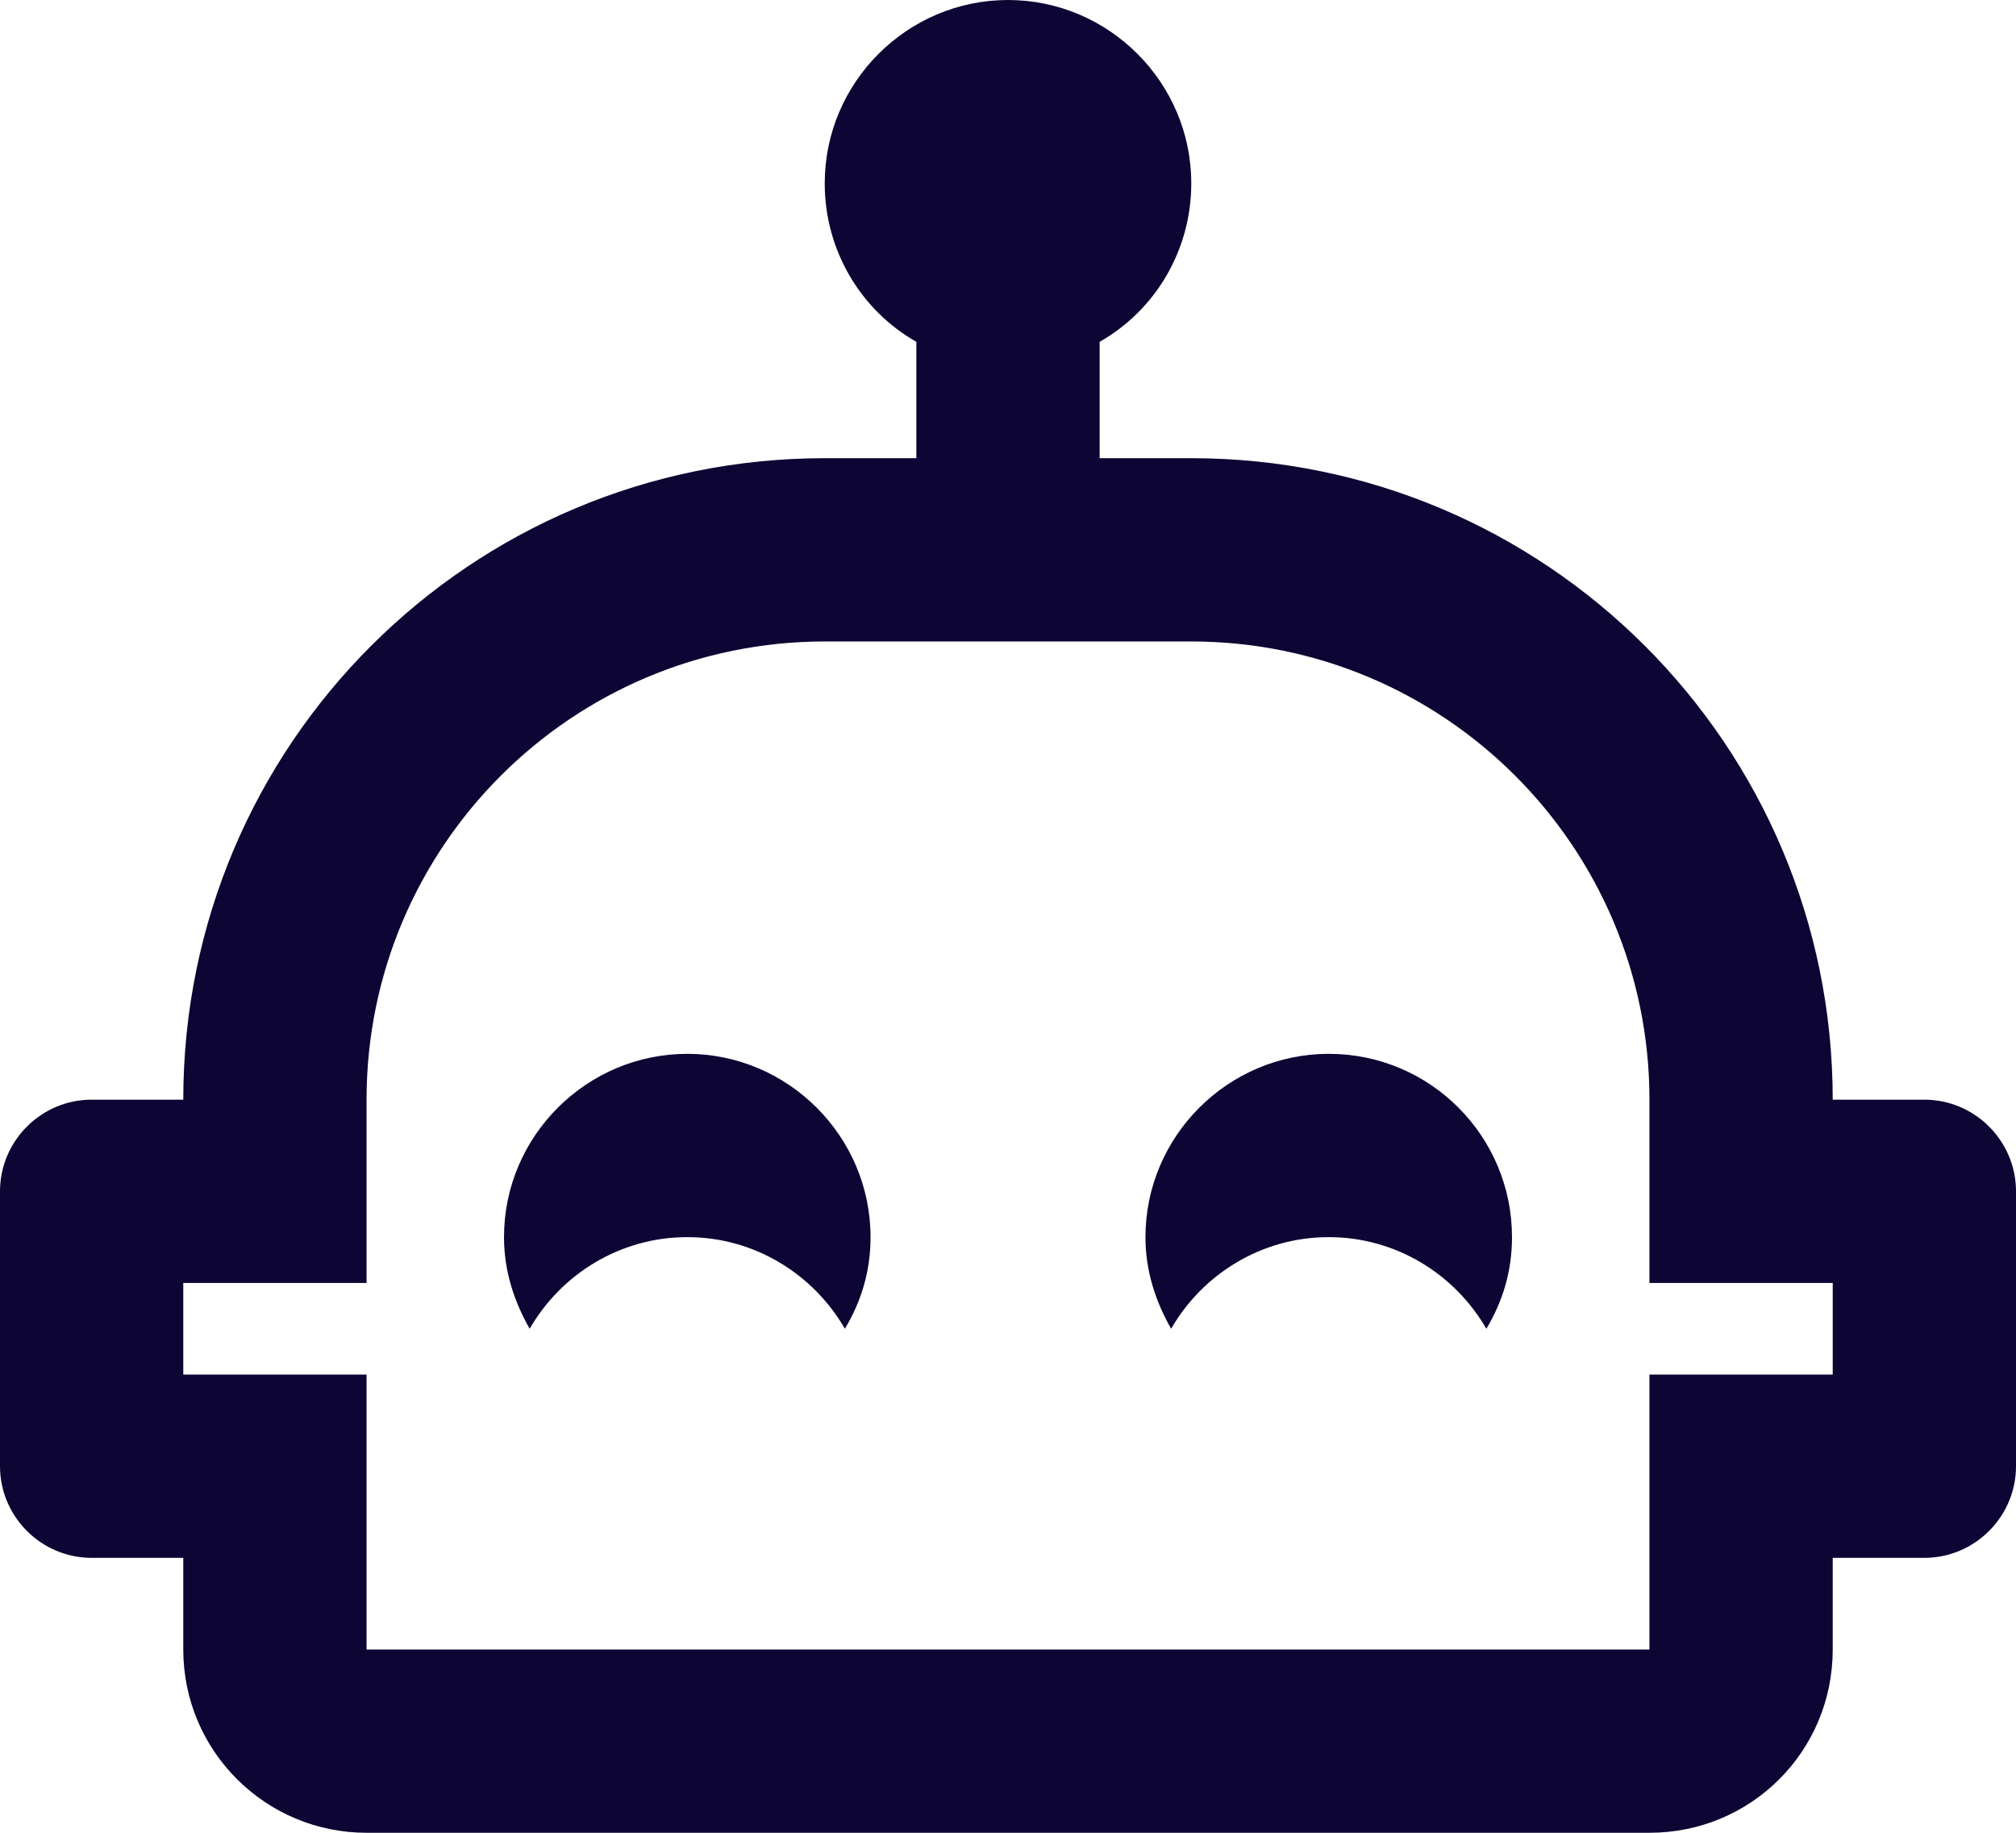
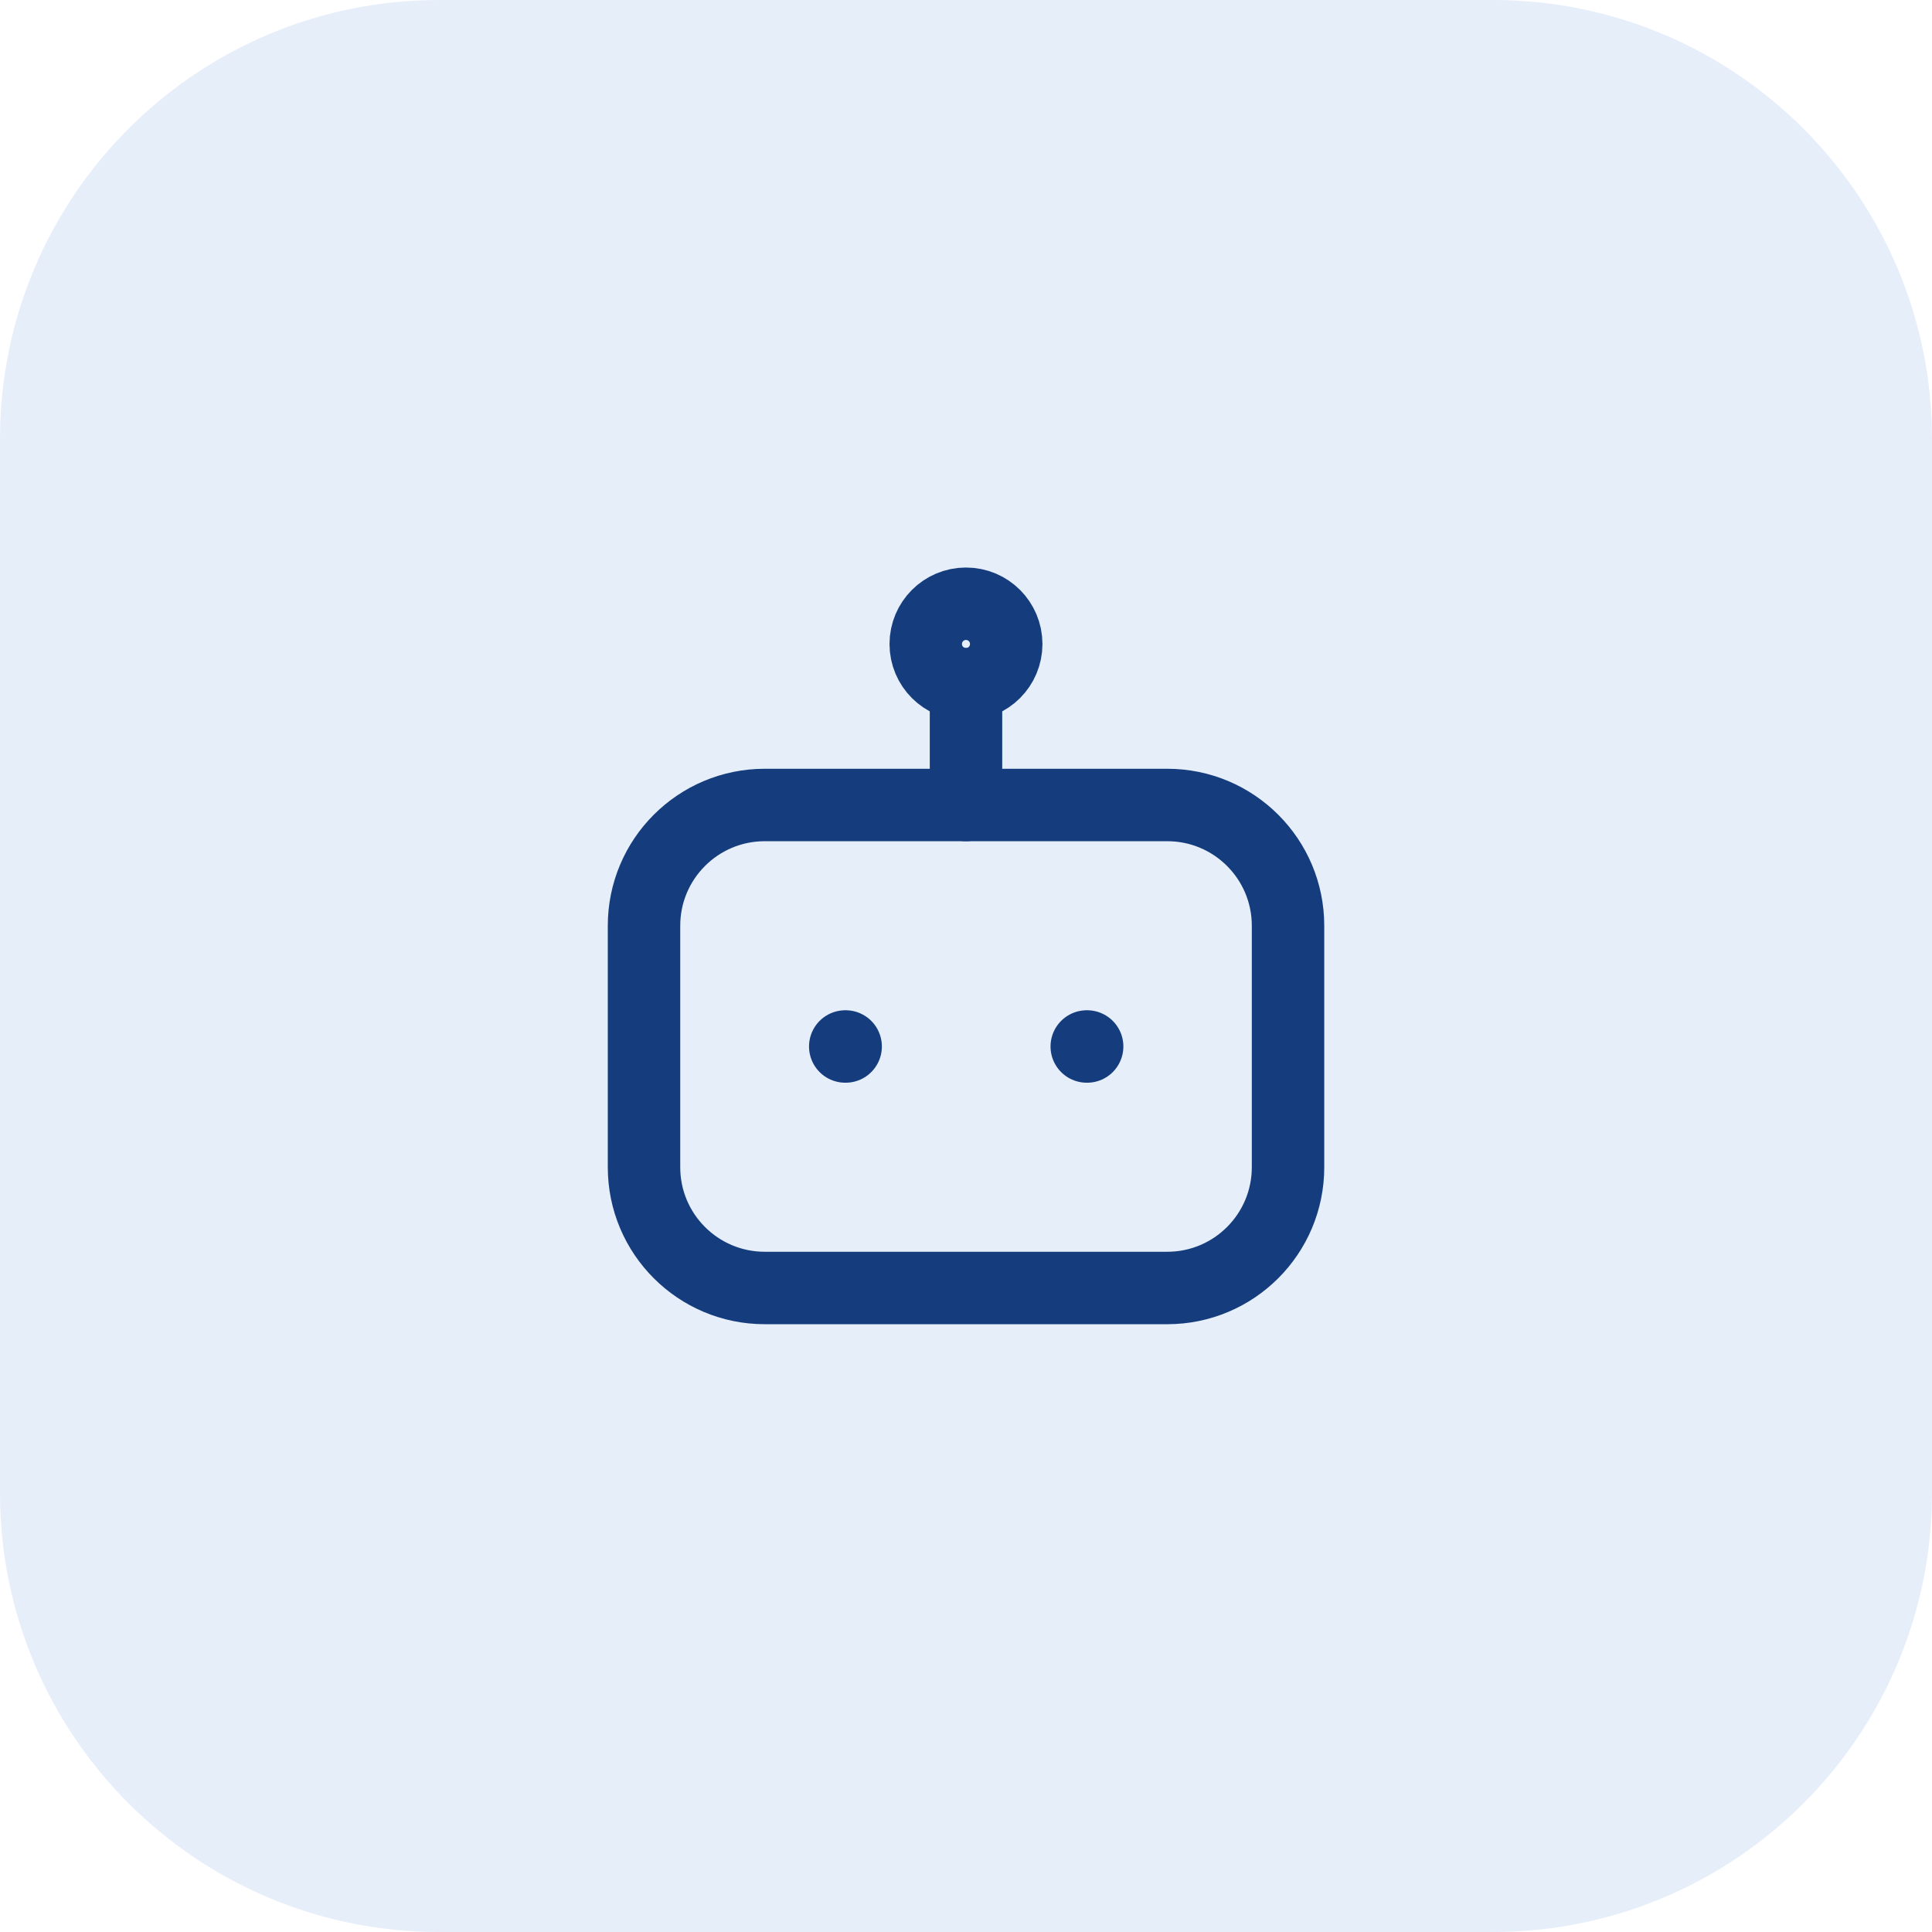
- <svg xmlns="http://www.w3.org/2000/svg" width="22" height="20" viewBox="0 0 22 20" fill="none">
-   <path d="M9.5 13.5C9.5 13.87 9.4 14.2 9.22 14.5C8.88 13.91 8.24 13.5 7.5 13.5C6.76 13.5 6.12 13.91 5.78 14.5C5.61 14.2 5.5 13.87 5.5 13.5C5.5 12.4 6.4 11.5 7.5 11.5C8.6 11.5 9.5 12.4 9.5 13.5ZM22 13V16C22 16.55 21.55 17 21 17H20V18C20 19.11 19.11 20 18 20H4C2.9 20 2 19.11 2 18V17H1C0.45 17 0 16.55 0 16V13C0 12.45 0.45 12 1 12H2C2 8.13 5.13 5 9 5H10V3.73C9.4 3.39 9 2.74 9 2C9 0.9 9.9 0 11 0C12.1 0 13 0.9 13 2C13 2.74 12.6 3.39 12 3.73V5H13C16.87 5 20 8.13 20 12H21C21.55 12 22 12.45 22 13ZM20 14H18V12C18 9.24 15.76 7 13 7H9C6.24 7 4 9.24 4 12V14H2V15H4V18H18V15H20V14ZM14.5 11.5C13.4 11.5 12.5 12.4 12.5 13.5C12.5 13.87 12.61 14.2 12.78 14.5C13.12 13.91 13.76 13.5 14.5 13.5C15.24 13.5 15.88 13.91 16.22 14.5C16.4 14.2 16.5 13.87 16.5 13.5C16.5 12.4 15.61 11.5 14.5 11.5Z" fill="#0D0533" />
+ <svg xmlns="http://www.w3.org/2000/svg" width="44" height="44" viewBox="0 0 44 44" fill="none">
+   <rect width="44" height="44" rx="10" fill="#E6EEFA" />
+   <path d="M17.417 18.333H26.584C28.102 18.333 29.334 19.564 29.334 21.083V26.583C29.334 28.102 28.102 29.333 26.584 29.333H17.417C15.898 29.333 14.667 28.102 14.667 26.583V21.083C14.667 19.564 15.898 18.333 17.417 18.333Z" stroke-width="1.65" stroke-linecap="round" stroke-linejoin="round" stroke="#153D7D" />
+   <path d="M22 18.333V15.583M19.25 23.833H19.259M24.75 23.833H24.759" stroke-width="1.65" stroke-linecap="round" stroke-linejoin="round" stroke="#153D7D" />
+   <path d="M22.916 14.667C22.916 15.173 22.506 15.583 22 15.583C21.493 15.583 21.083 15.173 21.083 14.667C21.083 14.16 21.493 13.75 22 13.75C22.506 13.75 22.916 14.16 22.916 14.667Z" stroke-width="1.65" stroke-linecap="round" stroke-linejoin="round" stroke="#153D7D" />
</svg>
